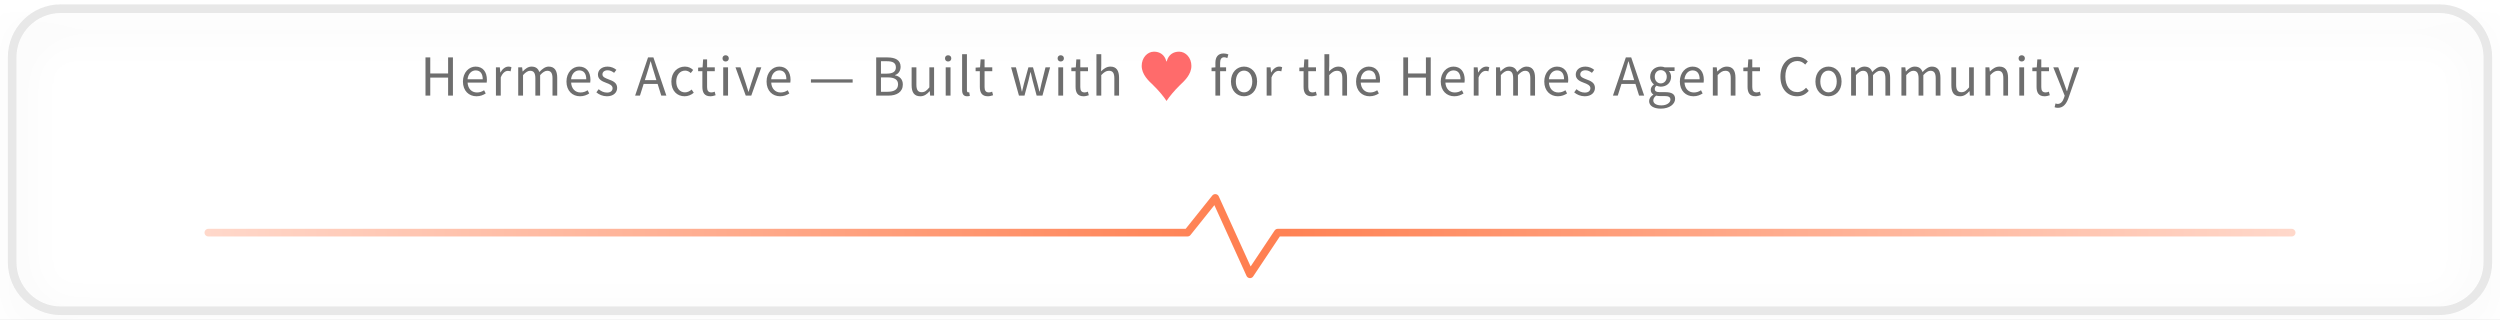
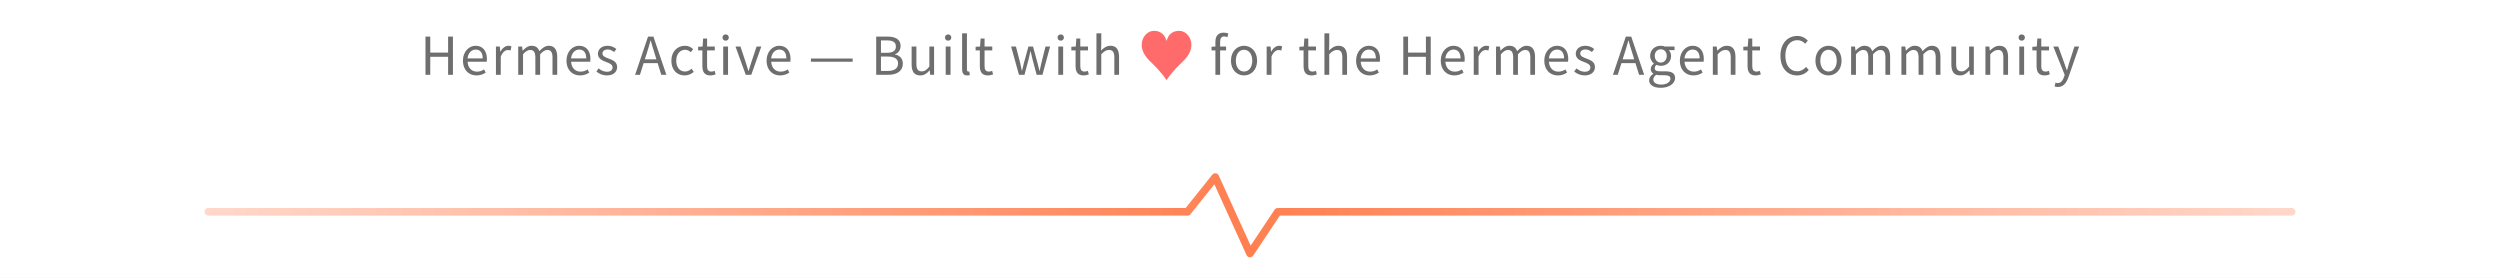
- <svg xmlns="http://www.w3.org/2000/svg" width="720" height="92" viewBox="0 21 720 92">
+ <svg xmlns="http://www.w3.org/2000/svg" width="720" height="80" viewBox="0 27 720 80">
  <defs>
    <filter id="sh" x="-20%" y="-20%" width="140%" height="150%">
      <feDropShadow dx="0" dy="3.5" stdDeviation="6" flood-color="#000" flood-opacity="0.08" />
    </filter>
    <marker id="ar" viewBox="0 0 10 10" refX="7.2" refY="5" markerWidth="10.5" markerHeight="10.5" orient="auto">
      <path d="M0.8 1.2 L8.6 5 L0.8 8.8 z" fill="#8F8F8F" stroke="#fff" stroke-width="1.3" stroke-linejoin="round" />
    </marker>
    <linearGradient id="bub" x1="0" y1="0" x2="1" y2="1">
      <stop offset="0" stop-color="#FF7F50" />
      <stop offset="1" stop-color="#FFA07A" />
    </linearGradient>
    <linearGradient id="rib" x1="0" y1="0" x2="1" y2="0">
      <stop offset="0" stop-color="#FFD9CC" />
      <stop offset=".5" stop-color="#FF7F50" />
      <stop offset="1" stop-color="#FFD9CC" />
    </linearGradient>
    <linearGradient id="glow" x1="0" y1="0" x2="1" y2="0">
      <stop offset="0" stop-color="#FF7F50" stop-opacity="0" />
      <stop offset=".5" stop-color="#FF7F50" />
      <stop offset="1" stop-color="#FF7F50" stop-opacity="0" />
    </linearGradient>
  </defs>
-   <rect x="0" y="21" width="720" height="92" fill="#fff" />
+   <rect x="0" y="27" width="720" height="80" fill="#fff" />
  <text x="360" y="42" font-family="'Helvetica Neue','PingFang SC','Noto Sans CJK SC','Microsoft YaHei',Arial,sans-serif" font-size="15" font-weight="500" letter-spacing="0.6" fill="#6E6E6E" text-anchor="middle" dominant-baseline="central">Hermes Active — Built with <tspan fill="#FF6B6B" font-size="17">♥</tspan> for the Hermes Agent Community</text>
  <path d="M60 88 H330 L342 88 L350 78 L360 100 L368 88 L380 88 H660" stroke="url(#rib)" stroke-width="2.2" fill="none" stroke-linecap="round" stroke-linejoin="round" />
-   <rect x="3.5" y="23.5" width="713" height="87" rx="14" fill="none" stroke="#E8E8E8" stroke-width="2.5" filter="url(#sh)" />
-   <path d="M252 23.5 H468" stroke="url(#glow)" stroke-width="3" stroke-linecap="round" />
</svg>
